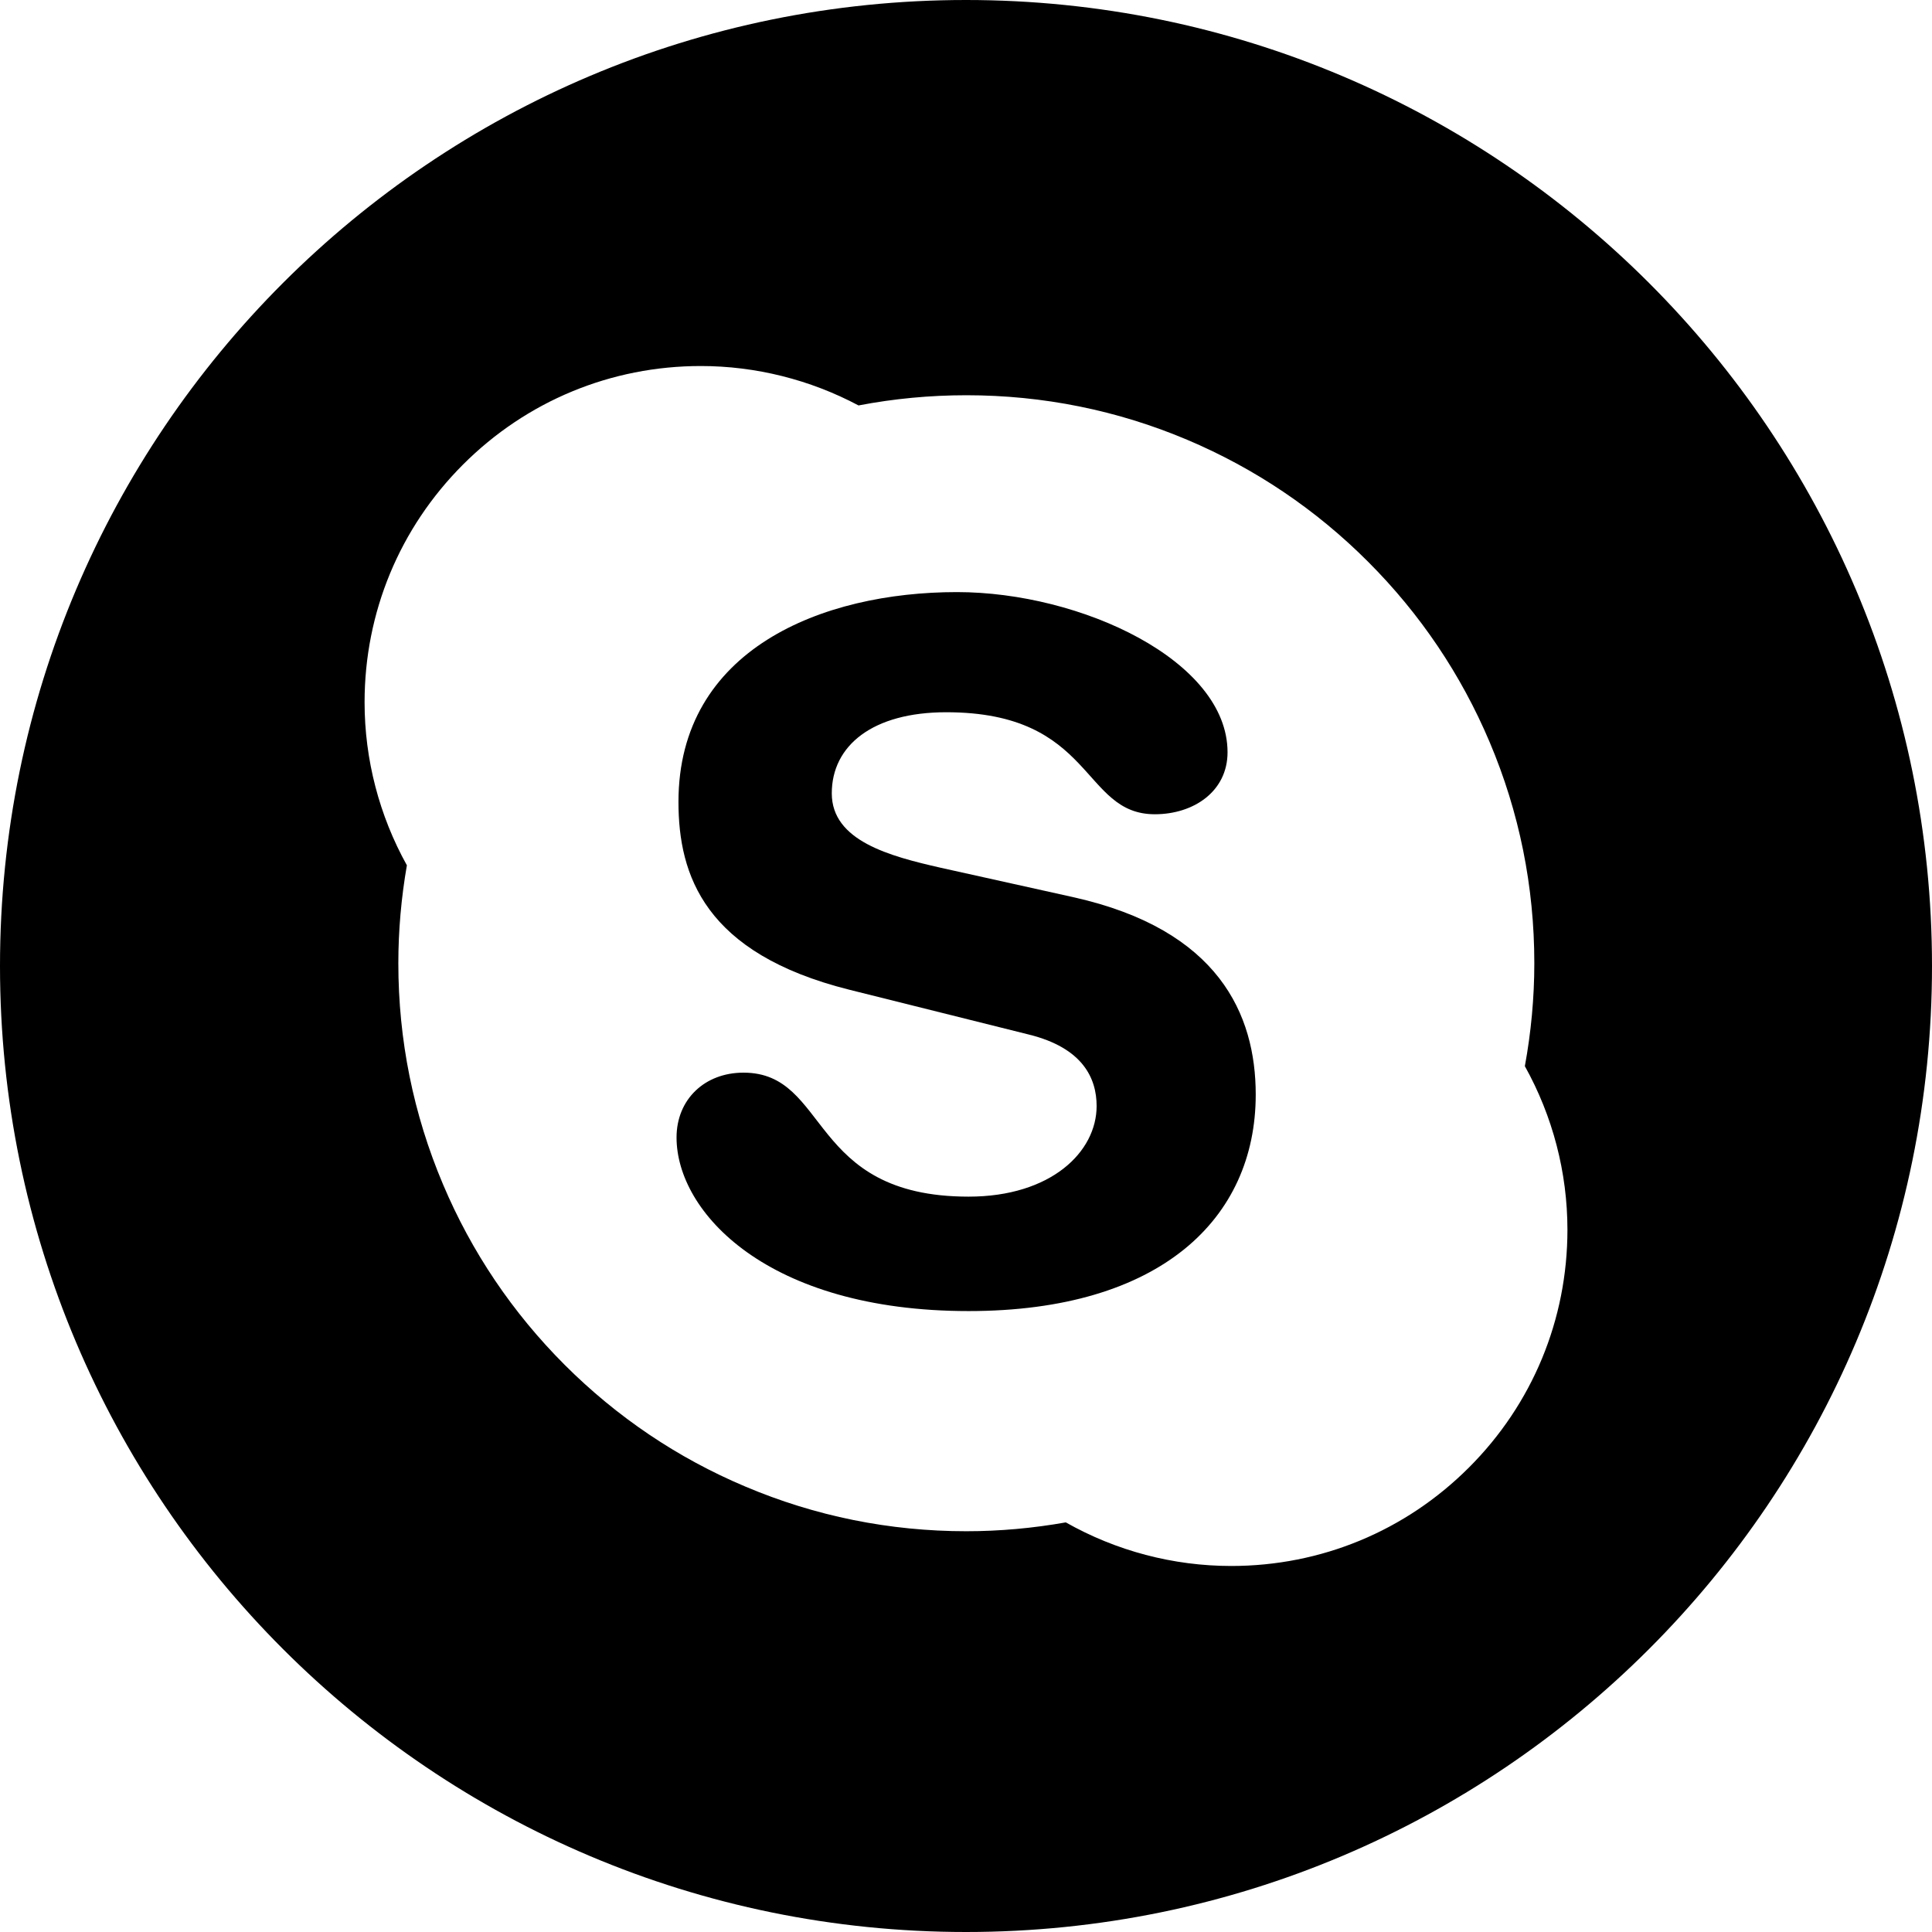
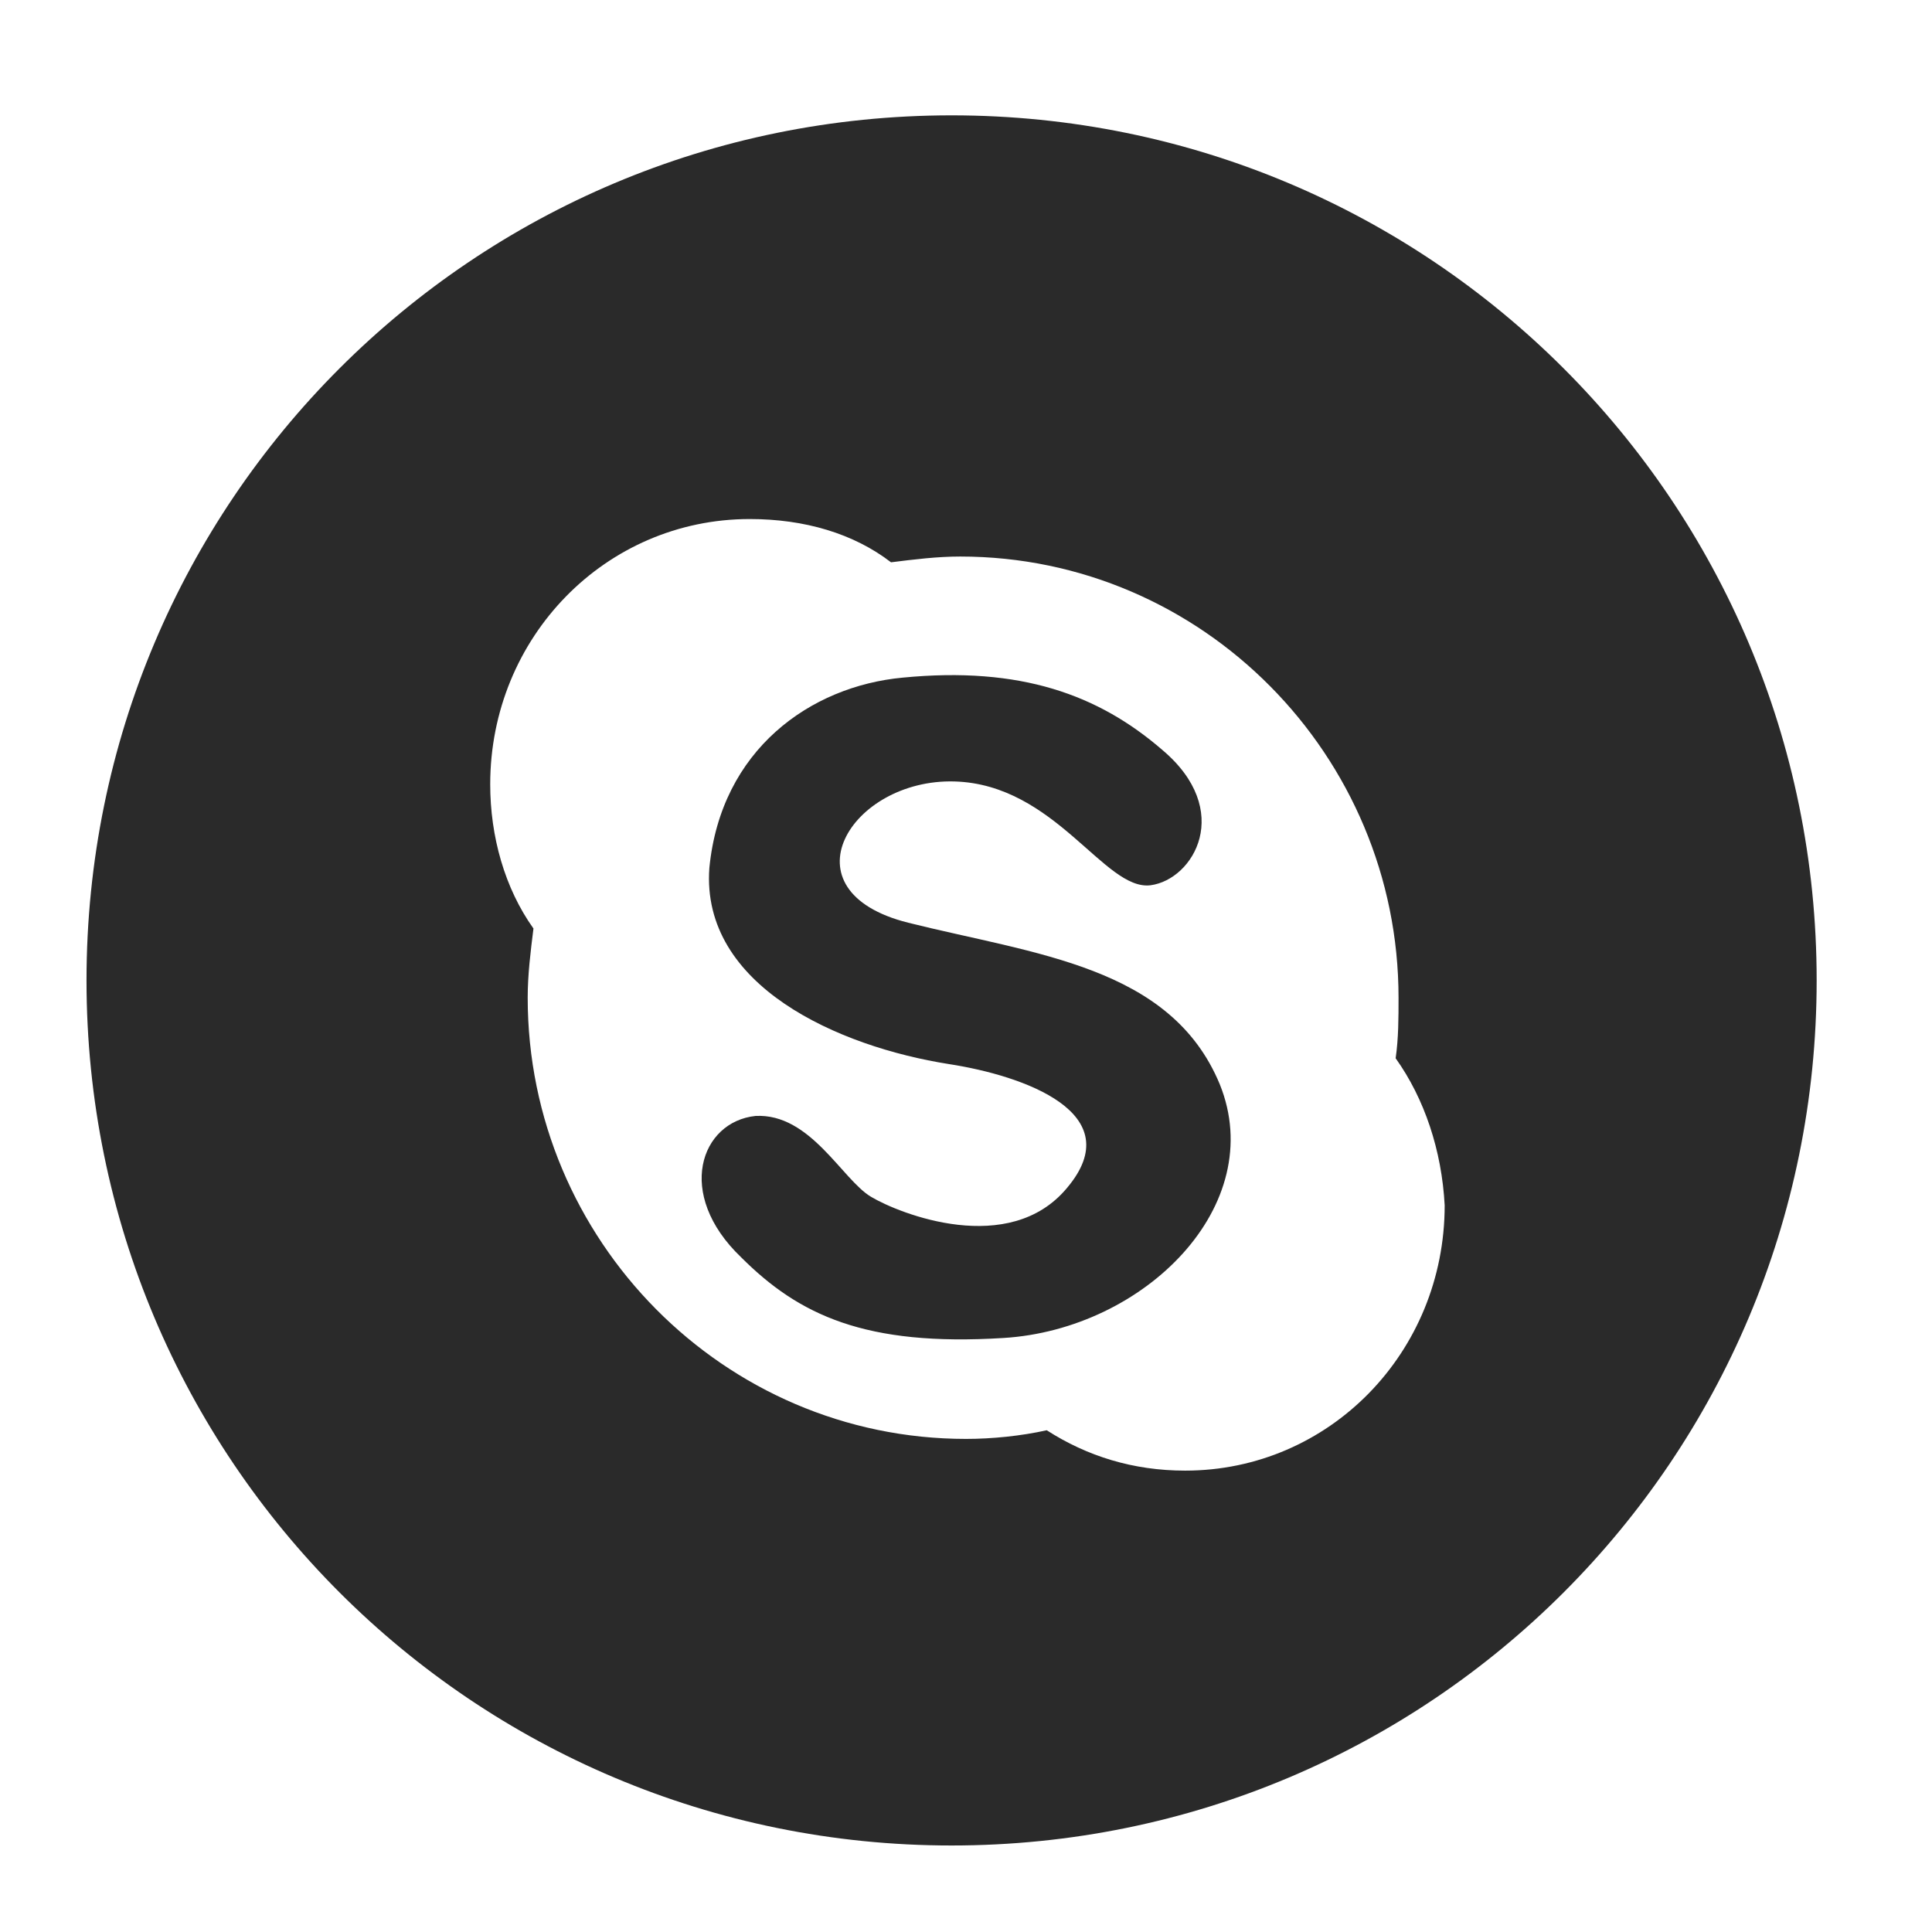
- <svg xmlns="http://www.w3.org/2000/svg" height="512pt" viewBox="0 0 512 512" width="512pt">
-   <path d="m284.438 237.762-35.203-7.812c-13.391-3.051-28.805-7.082-28.805-19.707 0-12.652 10.812-21.492 30.332-21.492 39.34 0 35.746 27.035 55.277 27.035 10.277 0 19.273-6.043 19.273-16.434 0-24.246-38.805-42.441-71.723-42.441-35.734 0-73.789 15.176-73.789 55.594 0 19.465 6.953 40.172 45.258 49.777l47.562 11.875c14.395 3.547 17.996 11.645 17.996 18.949 0 12.148-12.066 24.016-33.926 24.016-42.699 0-36.773-32.859-59.656-32.859-10.281 0-17.742 7.082-17.742 17.188 0 19.703 23.922 45.996 77.398 45.996 50.879 0 76.09-24.523 76.09-57.367 0-21.207-9.777-43.723-48.344-52.316zm0 0" />
-   <path d="m256 0c-141.363 0-256 114.637-256 256s114.637 256 256 256 256-114.637 256-256-114.637-256-256-256zm133.285 388.906c-16.832 16.84-39.199 26.094-62.996 26.094-15.414 0-30.508-4.008-43.84-11.551-8.652 1.535-17.516 2.344-26.359 2.344-20.32 0-40.039-3.984-58.59-11.848-17.938-7.562-34.027-18.426-47.859-32.25-13.816-13.82-24.668-29.91-32.242-47.84-7.859-18.562-11.836-38.27-11.836-58.594 0-8.703.781-17.418 2.266-25.945-7.316-13.16-11.211-28.051-11.211-43.203 0-23.801 9.273-46.18 26.098-63.008 16.832-16.836 39.211-26.105 63.012-26.105 14.578 0 28.984 3.637 41.789 10.445.023-.004.051-.004.07-.012 9.336-1.789 18.926-2.691 28.504-2.691 20.316 0 40.031 3.98 58.582 11.828 17.918 7.582 34.027 18.434 47.84 32.254 13.832 13.824 24.68 29.922 32.262 47.848 7.859 18.559 11.836 38.27 11.836 58.59 0 9.16-.863 18.328-2.508 27.285 7.367 13.211 11.285 28.152 11.285 43.355-.004 23.801-9.266 46.184-26.102 63.004zm0 0" />
+ <svg xmlns="http://www.w3.org/2000/svg" version="1.1" id="Layer_1" x="0px" y="0px" viewBox="0 0 67 67" style="enable-background:new 0 0 67 67;" xml:space="preserve">
+   <style type="text/css">
+ 	.st0{fill:#2A2A2A;}
+ </style>
+   <path class="st0" d="M34.8,46.4c-4.8,0.3-7.1-0.8-9.1-2.8c-2.3-2.2-1.4-4.7,0.5-4.9c1.9-0.1,3,2.2,4,2.8c1,0.6,4.8,2.1,6.8-0.3  c2.2-2.6-1.5-3.9-4.1-4.3c-3.8-0.6-8.6-2.7-8.3-6.8c0.4-4.1,3.5-6.3,6.7-6.6c4.1-0.4,6.8,0.6,9,2.5c2.5,2.1,1.1,4.5-0.4,4.7  c-1.6,0.2-3.3-3.5-6.8-3.6c-3.6-0.1-6,3.8-1.6,4.9c4.4,1.1,9.1,1.5,10.8,5.6C44,41.8,39.7,46.1,34.8,46.4z M48.4,36.7  c0.1-0.7,0.1-1.4,0.1-2.1c0-8.4-6.8-15.3-15.2-15.3c-0.8,0-1.6,0.1-2.4,0.2C29.6,18.5,27.9,18,26,18c-5,0-9,4.1-9,9.2  c0,1.8,0.5,3.6,1.5,5c-0.1,0.8-0.2,1.6-0.2,2.4c0,8.4,6.8,15.3,15.2,15.3c0.9,0,1.9-0.1,2.8-0.3c1.4,0.9,3,1.4,4.8,1.4  c5,0,9-4.1,9-9.2C50,39.9,49.4,38.1,48.4,36.7z M33,64C16.4,64,3,50.6,3,34C3,17.4,16.4,4,33,4s30,13.4,30,30C63,50.6,49.6,64,33,64  z" />
</svg>
